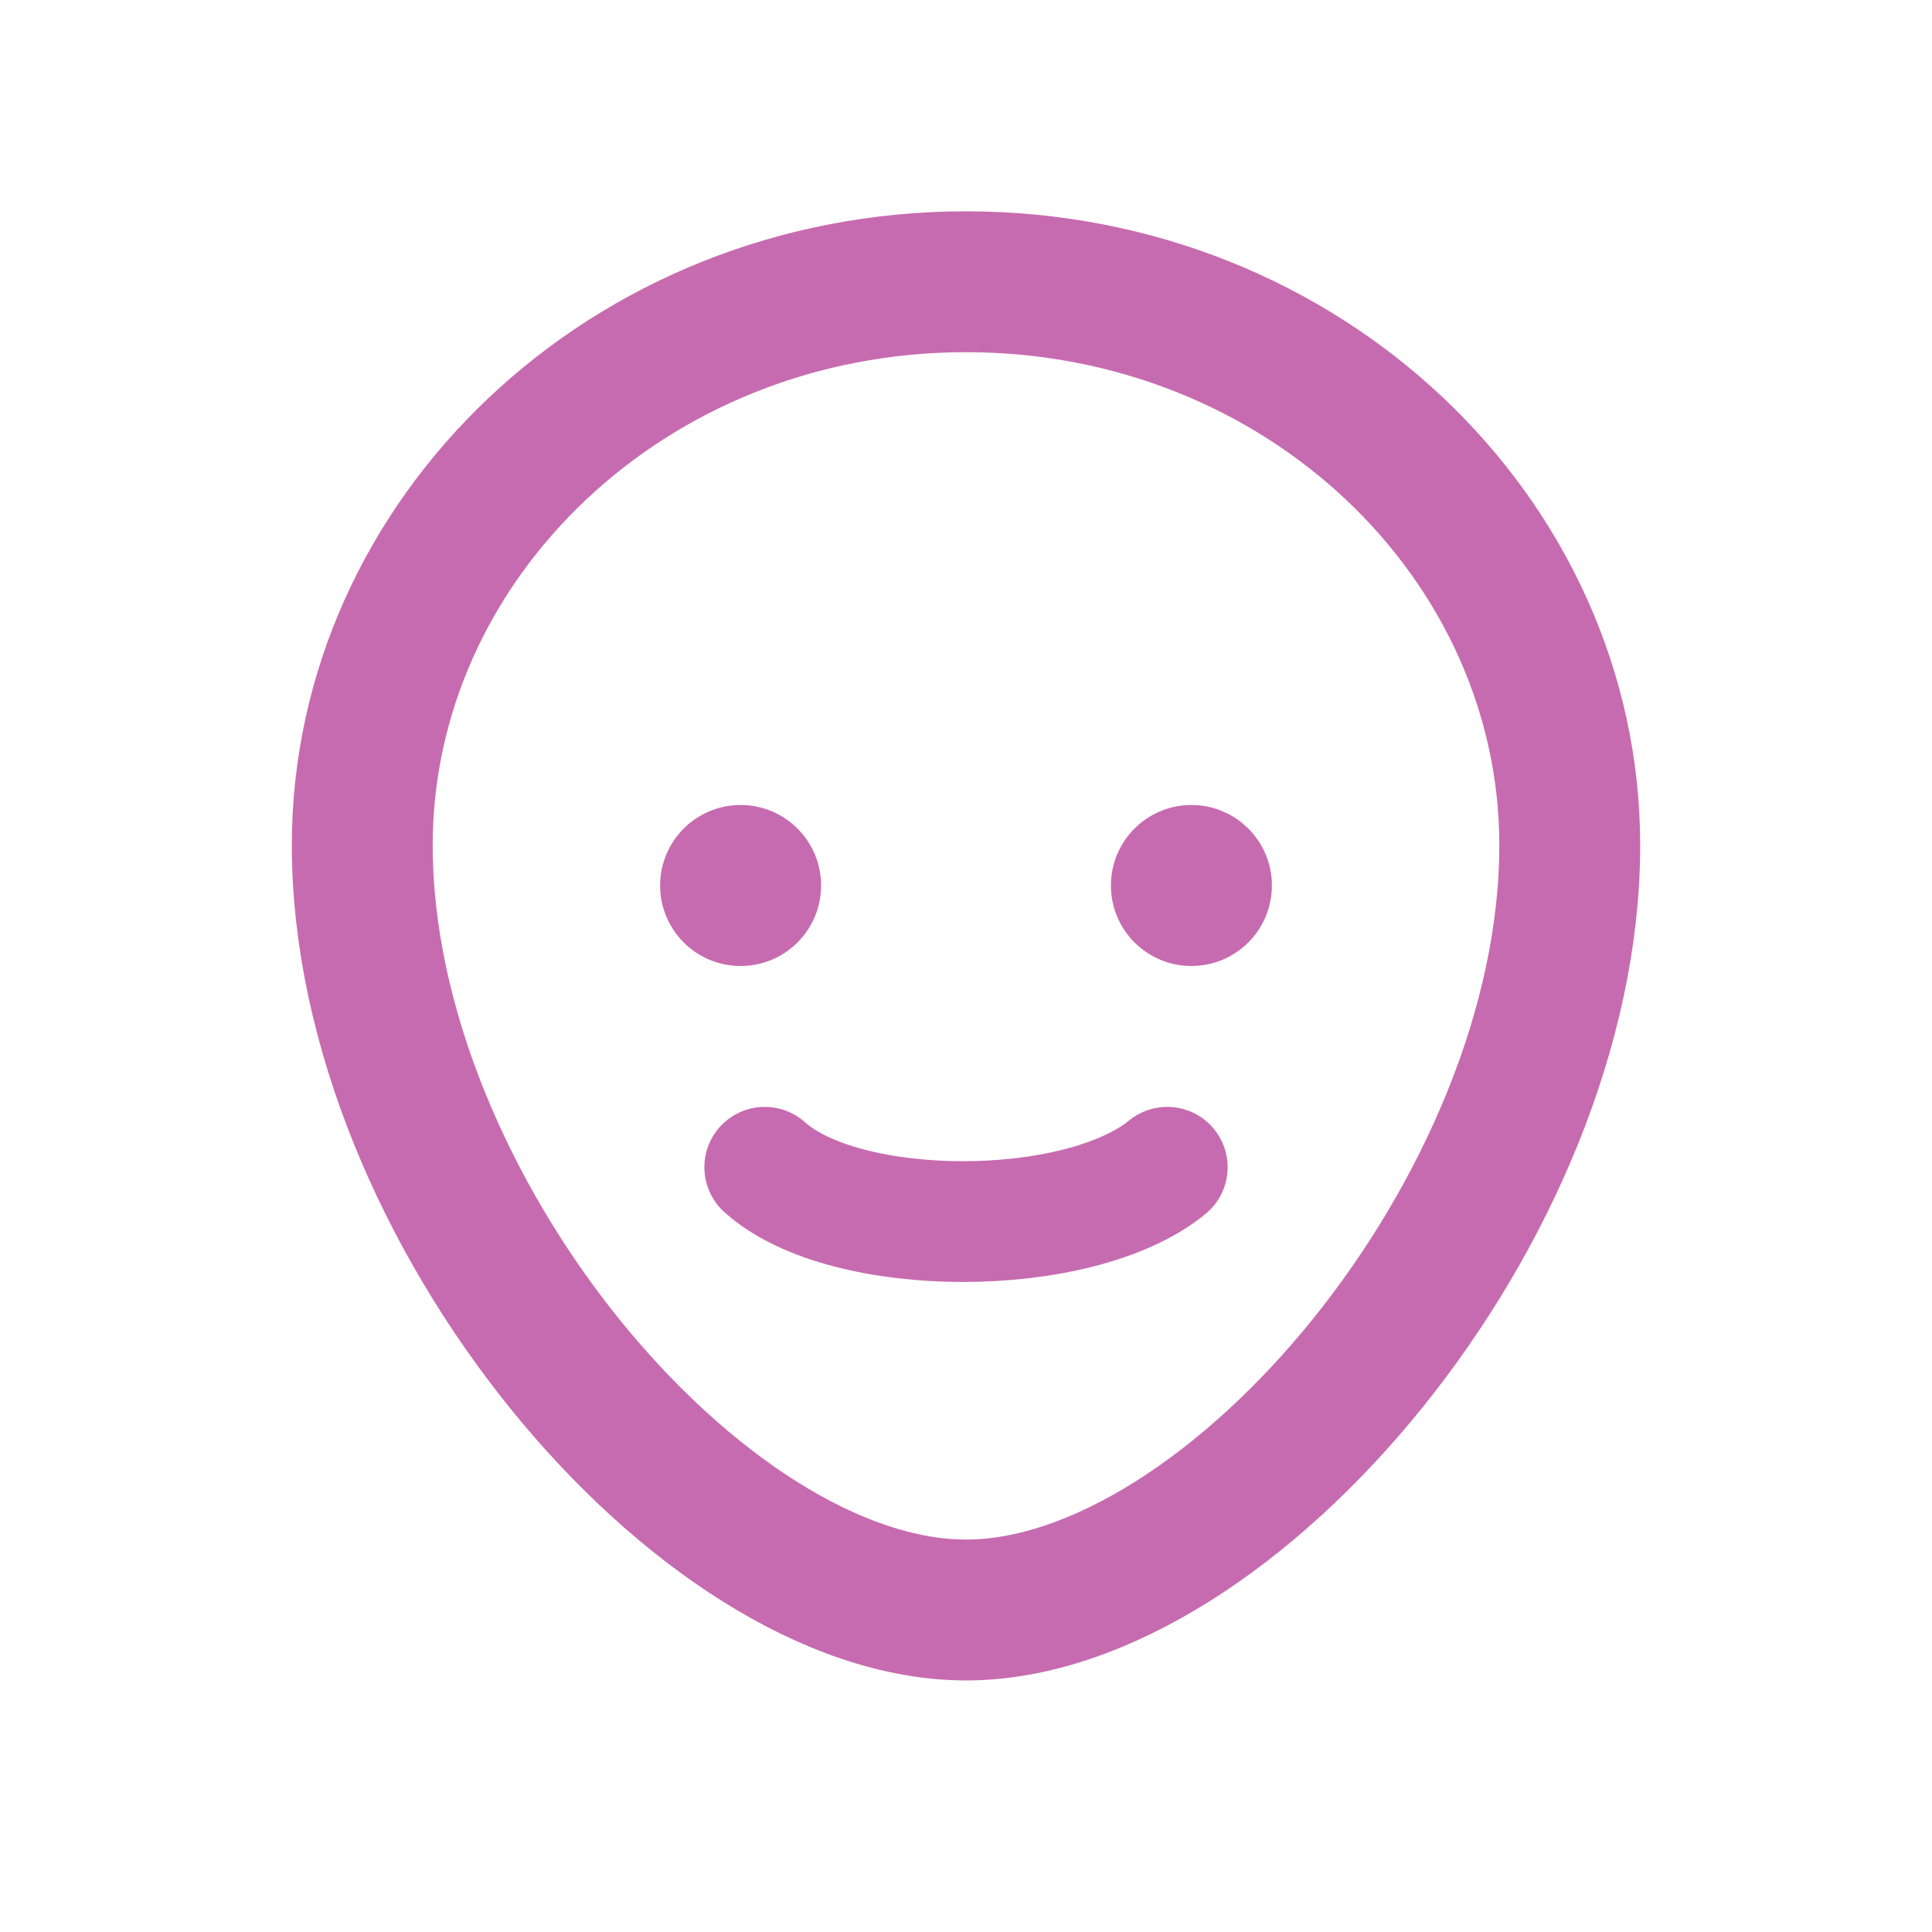
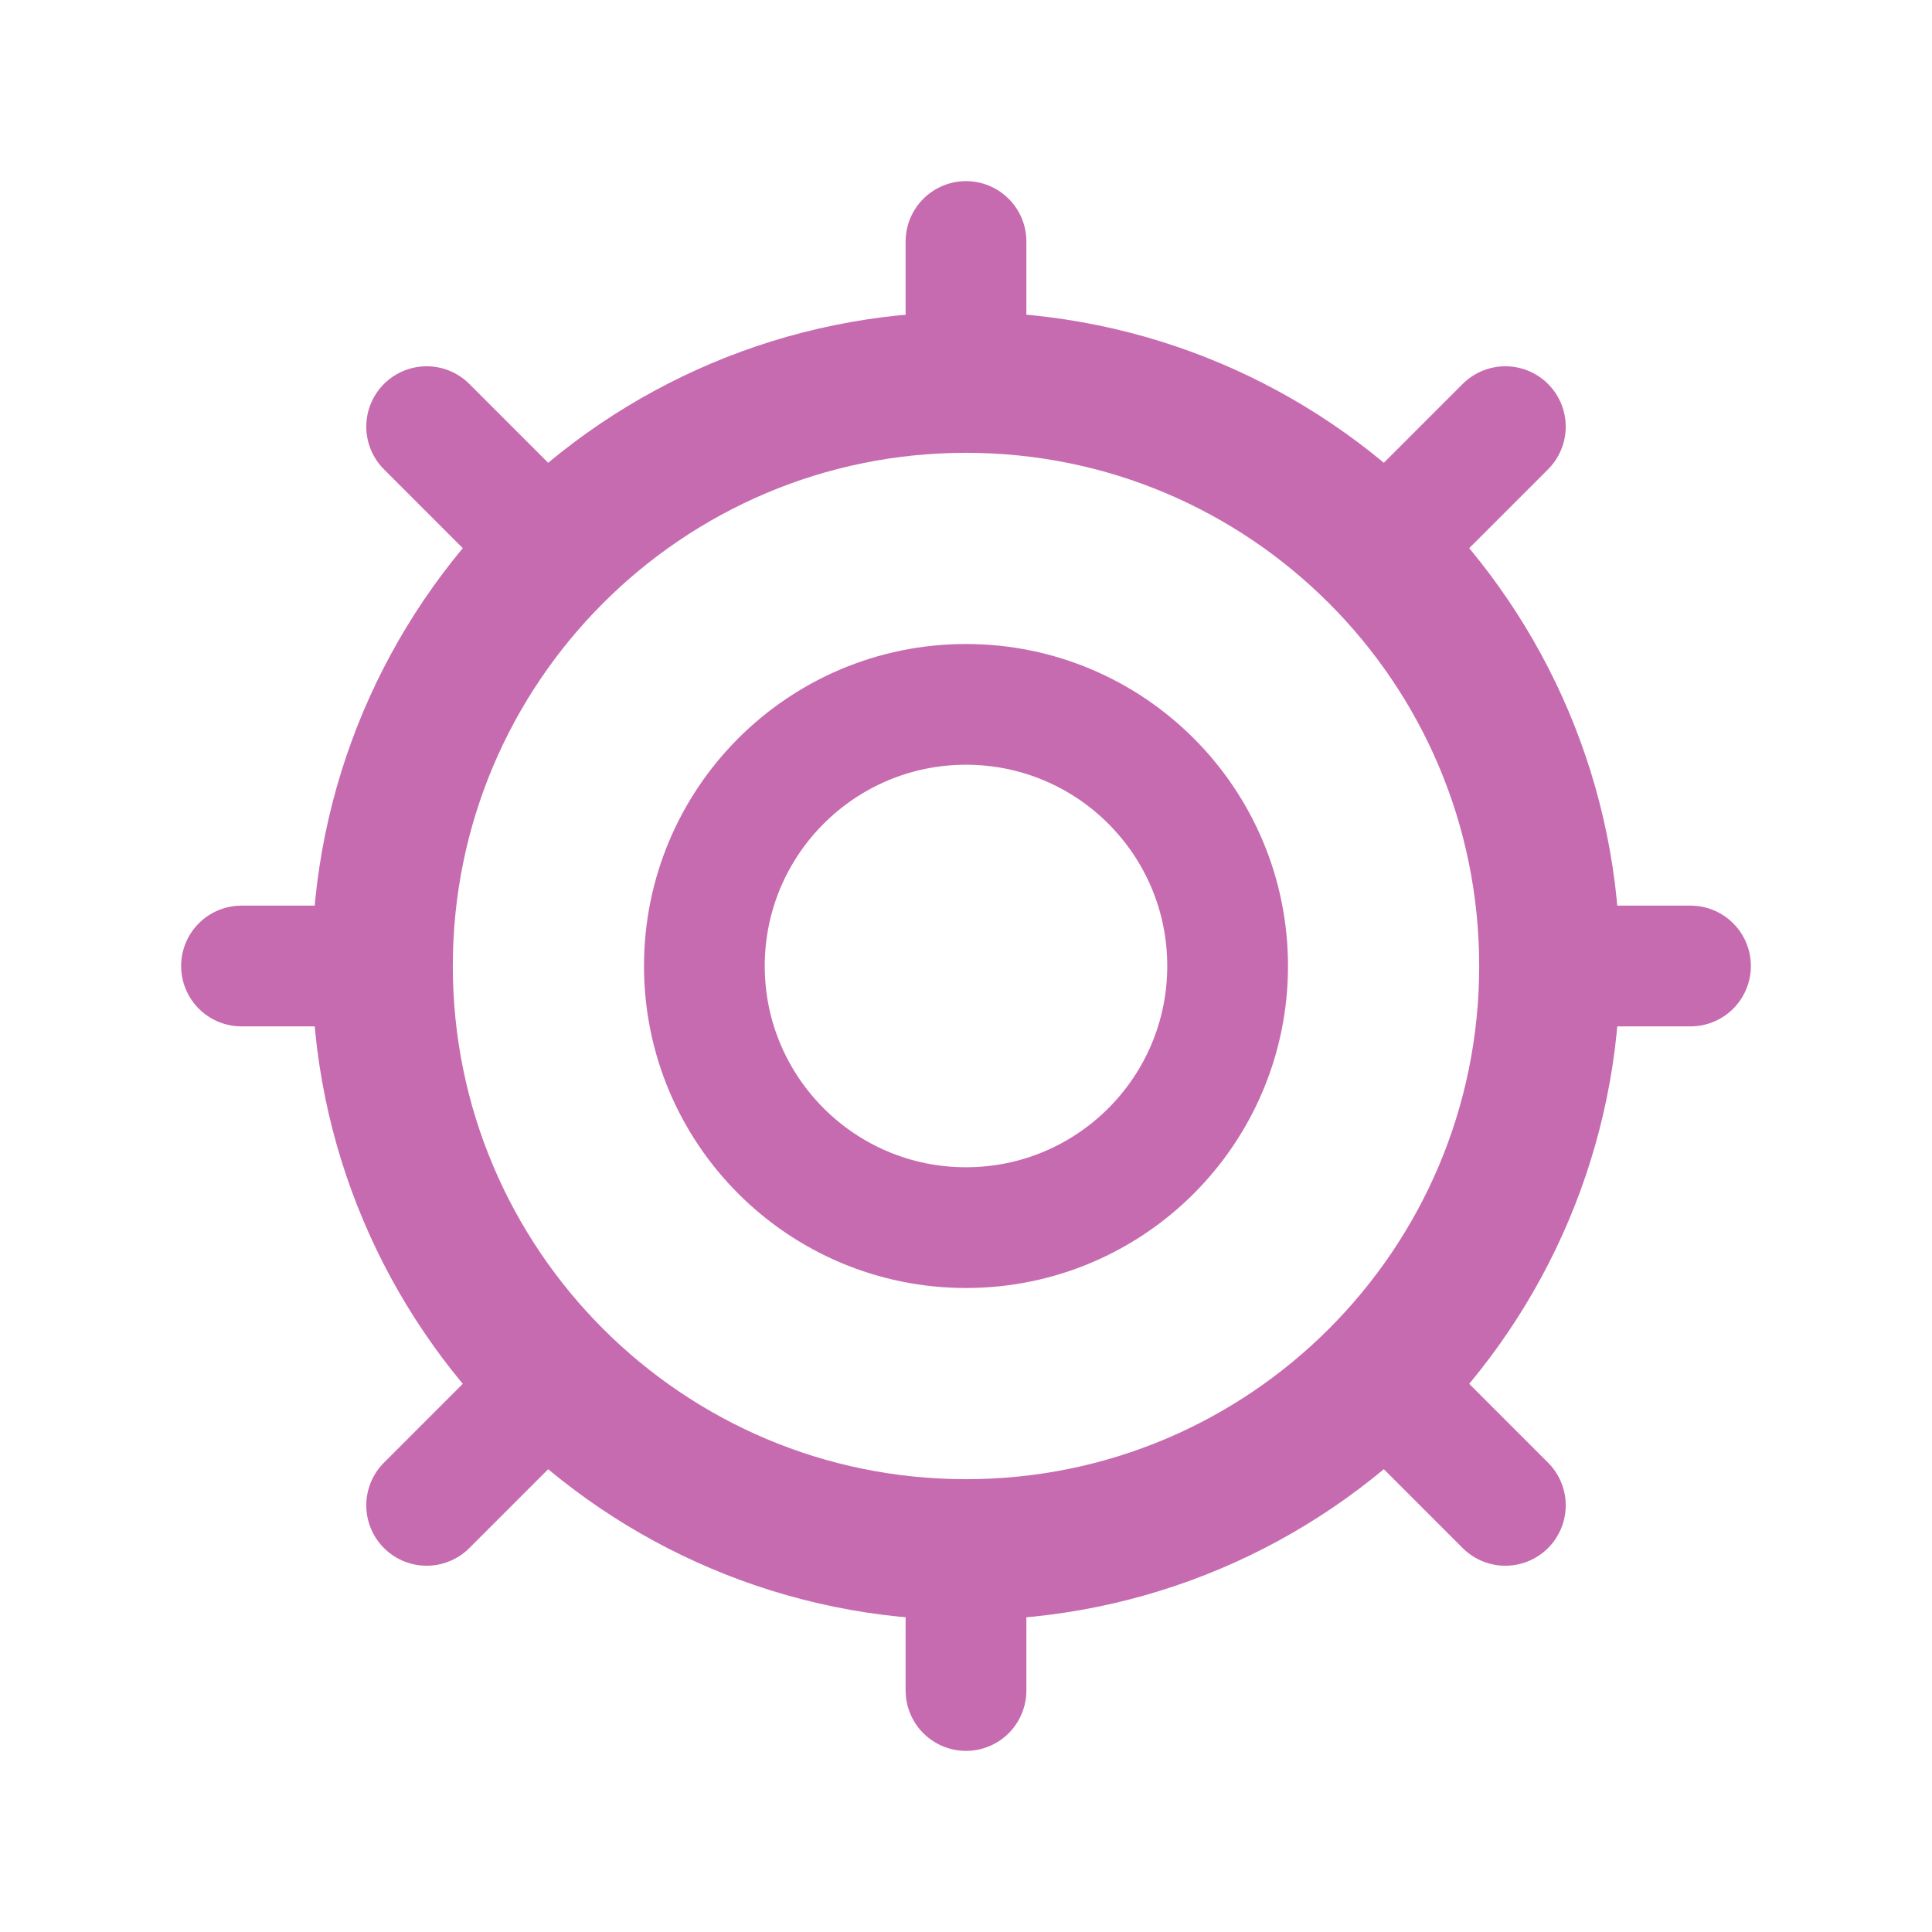
<svg xmlns="http://www.w3.org/2000/svg" viewBox="0 0 24 24" fill="none" aria-hidden="true">
-   <path stroke="#c76bb0" stroke-width="1.75" stroke-linecap="round" stroke-linejoin="round" d="M12 3.5c-4.2 0-7.5 3.2-7.5 7 0 4.5 4.2 9.5 7.5 9.5s7.5-5 7.5-9.5c0-3.8-3.3-7-7.5-7z" />
-   <circle cx="9.2" cy="11" r="1" fill="#c76bb0" />
-   <circle cx="14.8" cy="11" r="1" fill="#c76bb0" />
-   <path stroke="#c76bb0" stroke-width="1.5" stroke-linecap="round" d="M9.5 14.5c1 .9 3.9.9 5 0" />
+   <circle cx="12" cy="12" r="7.25" stroke="#c76bb0" stroke-width="1.75" />
+   <circle cx="12" cy="12" r="3.25" stroke="#c76bb0" stroke-width="1.5" />
+   <path stroke="#c76bb0" stroke-width="1.5" stroke-linecap="round" d="M12 4.75V3M12 21v-1.75M4.75 12H3M21 12h-1.75" />
+   <path stroke="#c76bb0" stroke-width="1.5" stroke-linecap="round" d="M6.4 6.4l-1.1-1.1M18.7 18.7l-1.1-1.1M6.4 17.6l-1.1 1.1M18.7 5.3l-1.1 1.1" />
</svg>
